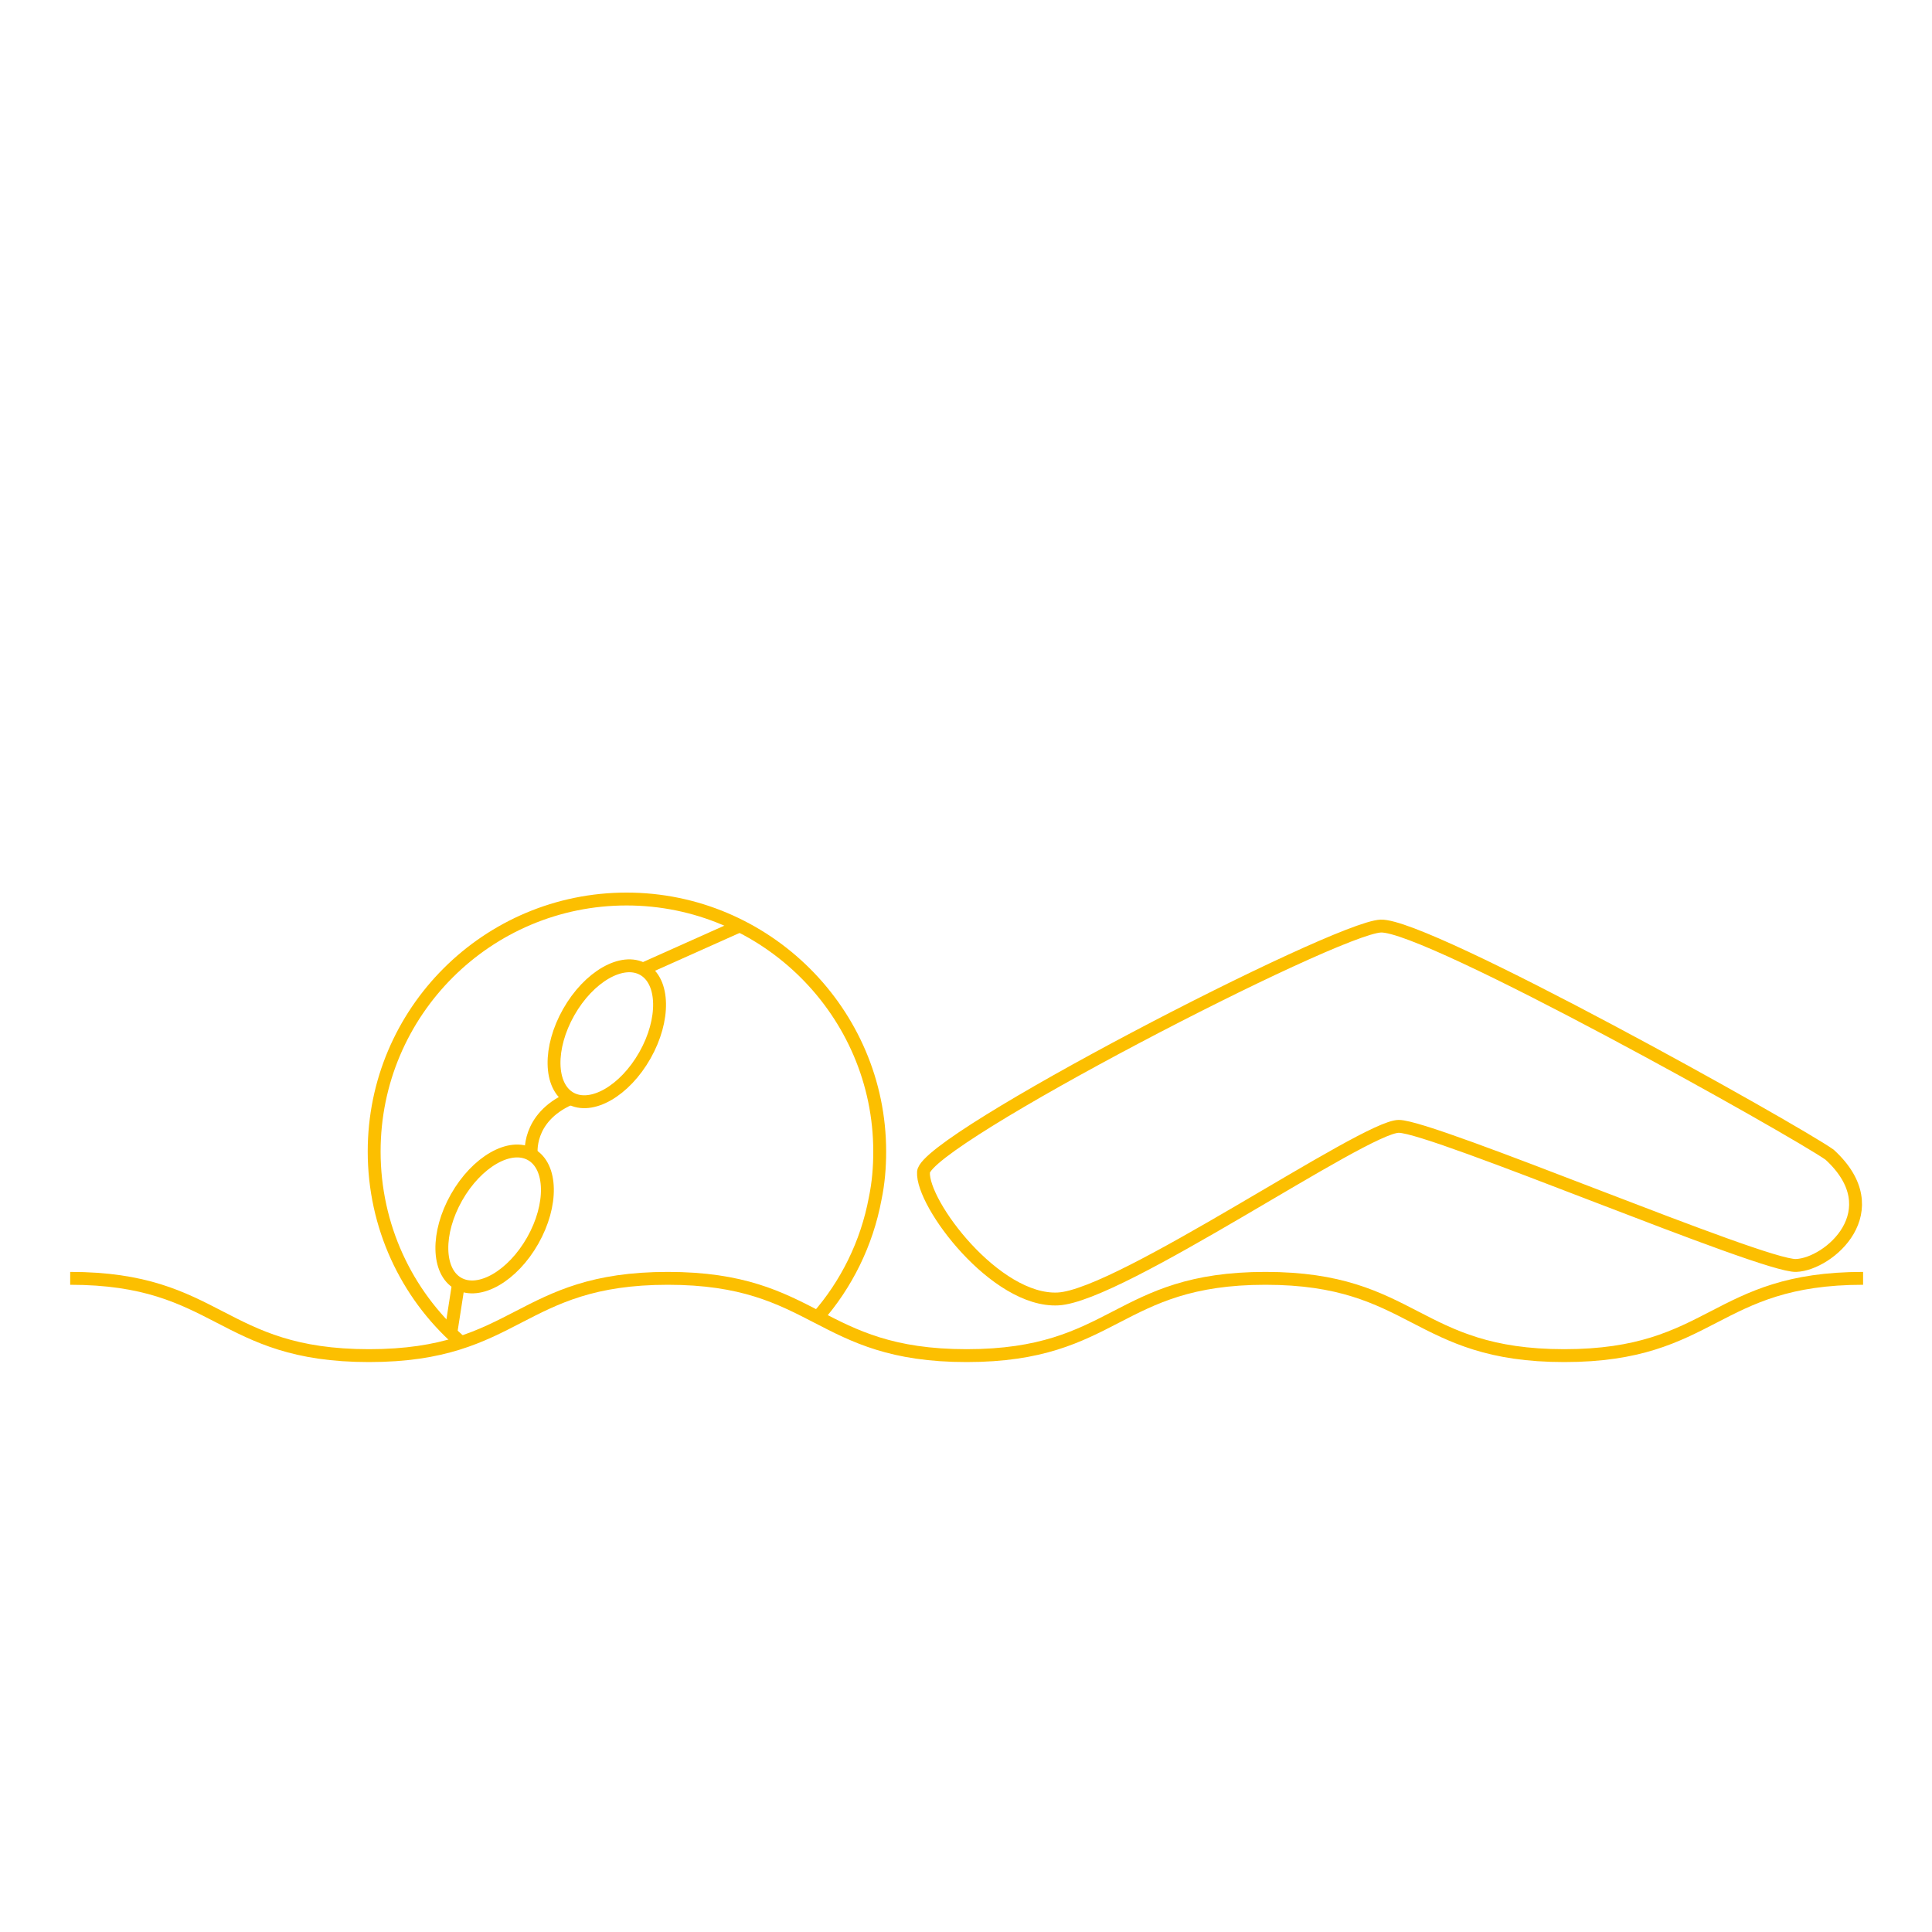
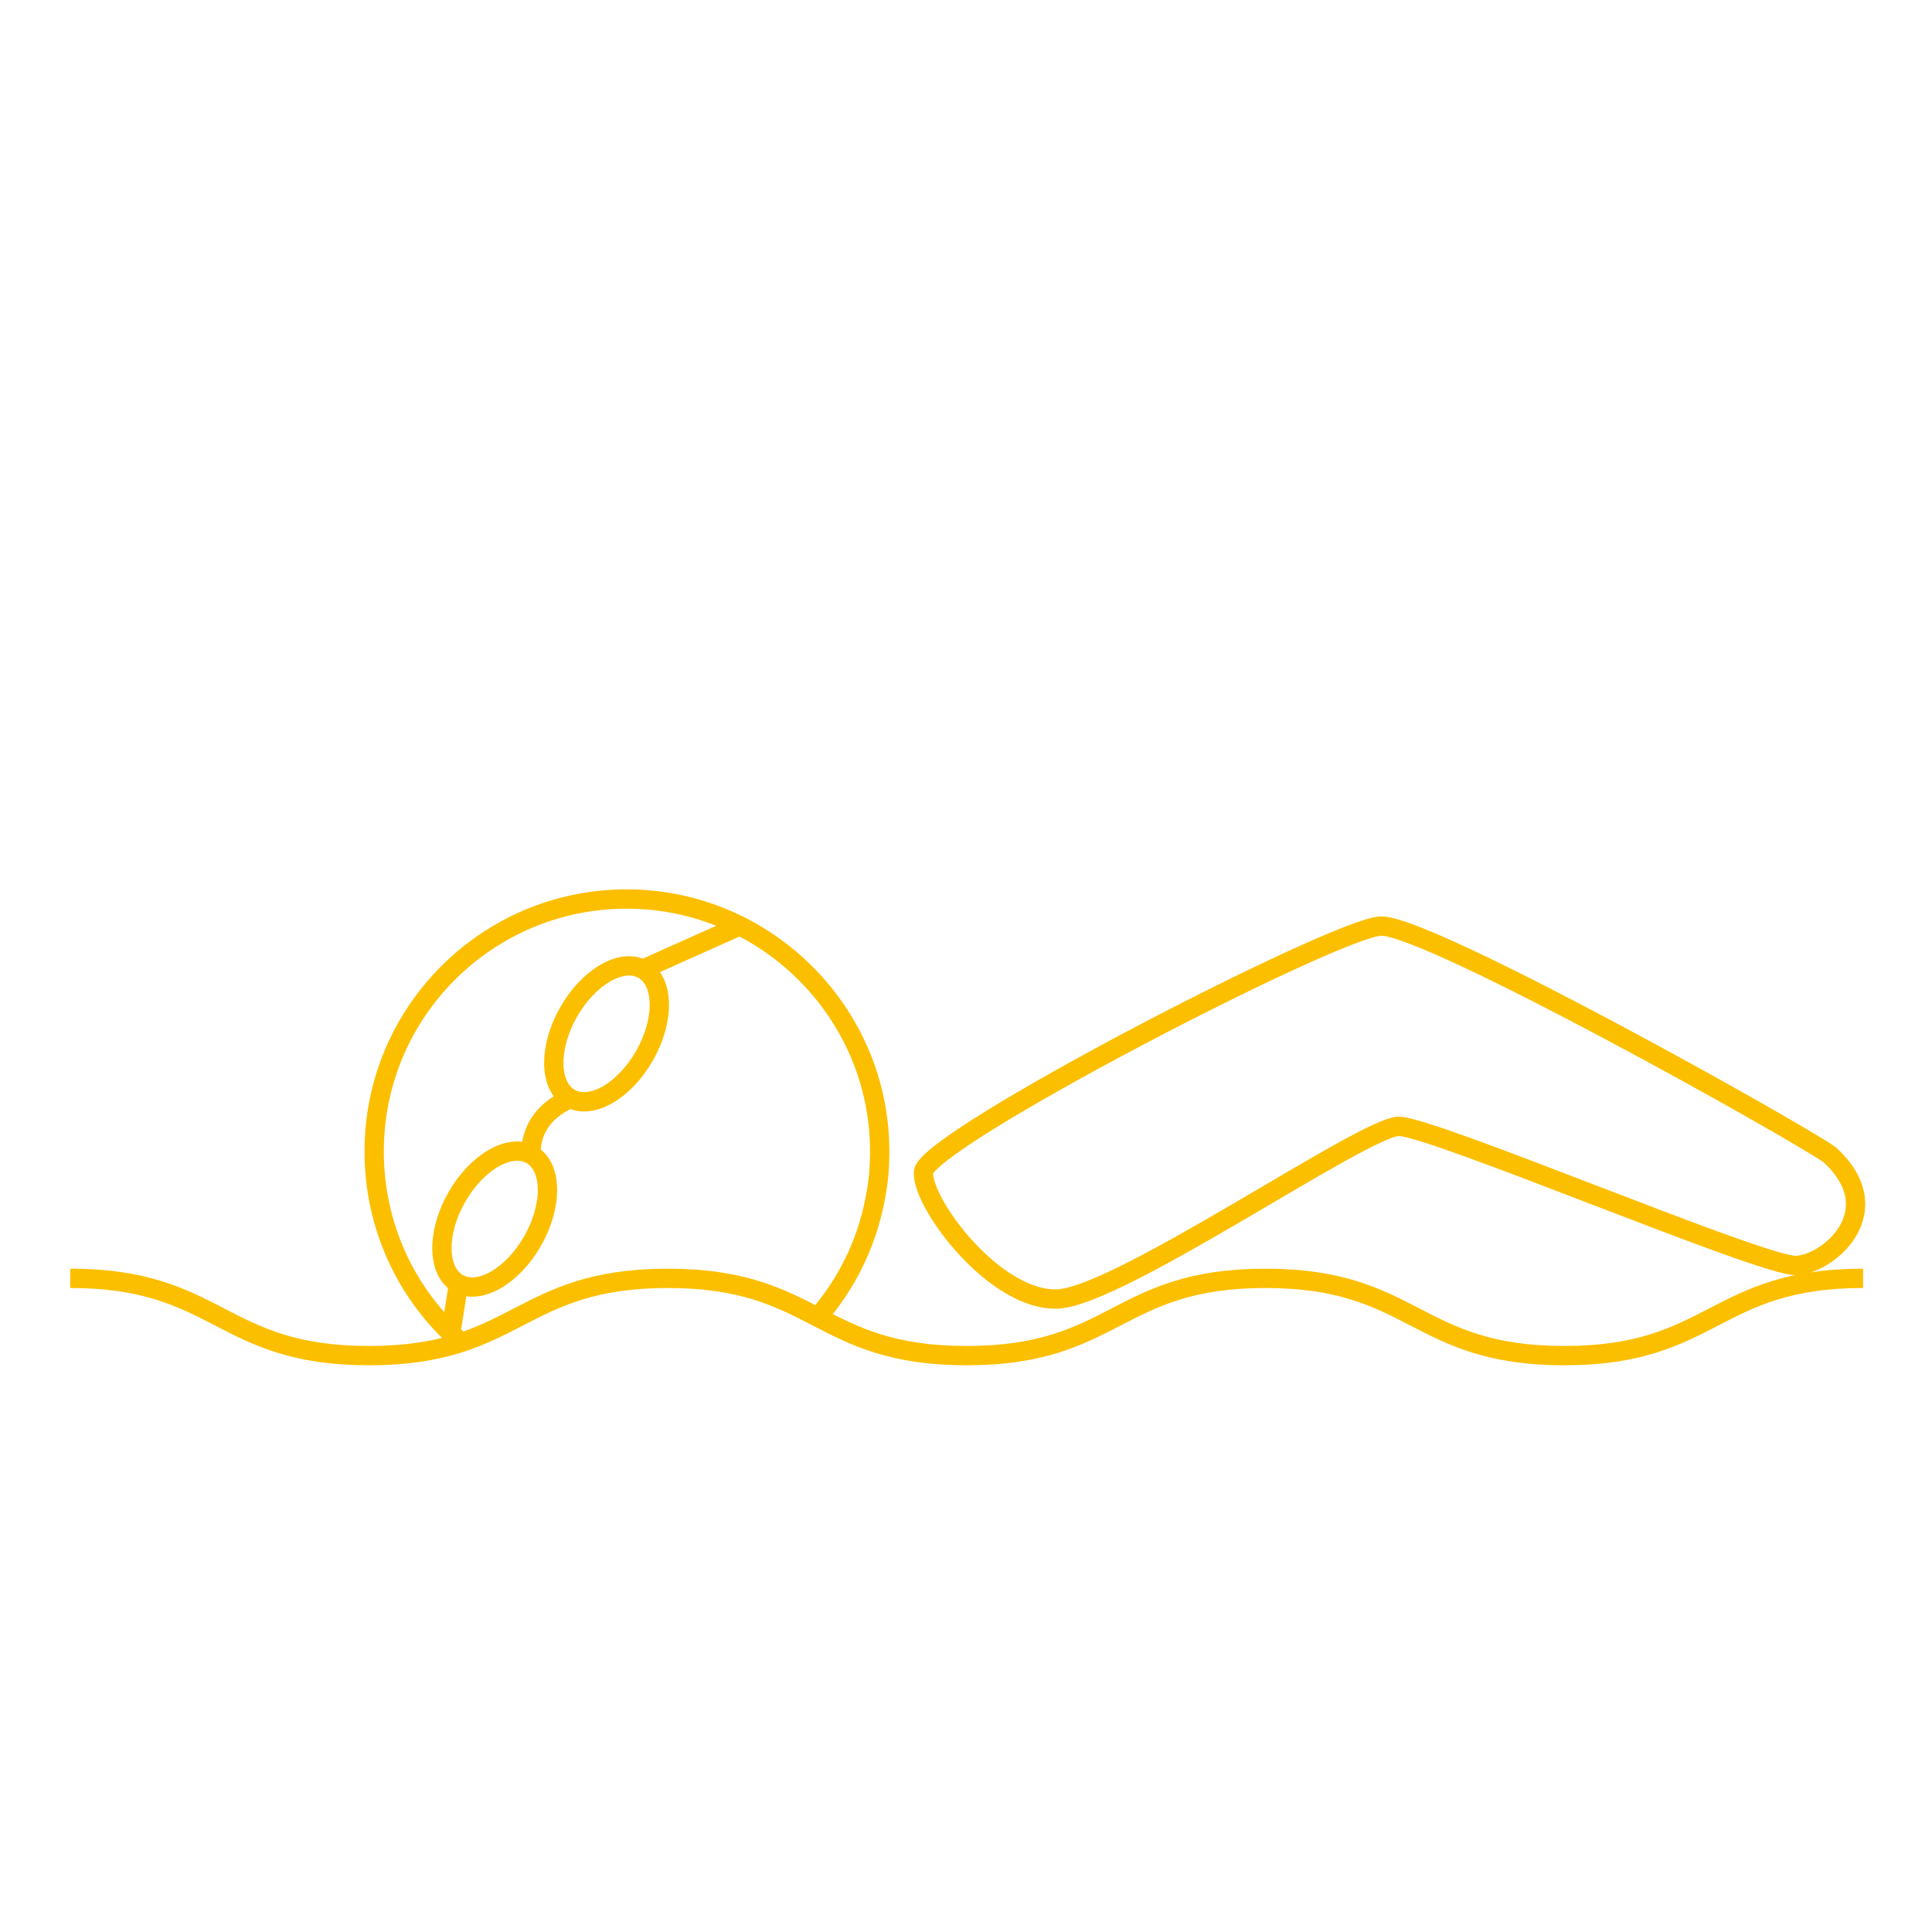
- <svg xmlns="http://www.w3.org/2000/svg" version="1.1" id="Layer_1" x="0px" y="0px" viewBox="0 0 300 300" style="enable-background:new 0 0 300 300;" xml:space="preserve">
+ <svg xmlns="http://www.w3.org/2000/svg" version="1.1" id="Layer_1" x="0px" y="0px" viewBox="100 -100 300 300" style="enable-background:new 100 -100 300 300;" xml:space="preserve">
  <style type="text/css">
- 	.st0{fill:none;stroke:#FCBF00;stroke-width:2;stroke-miterlimit:10;}
+ 	.st0{fill:none;stroke:#FCBF00;stroke-width:3;stroke-miterlimit:10;}
</style>
  <g id="XMLID_1_">
-     <path id="XMLID_19_" class="st0" d="M10.9,198.5c23.2,0,23.2,12,46.4,12c23.2,0,23.2-12,46.4-12c23.2,0,23.2,12,46.4,12   c23.2,0,23.2-12,46.4-12c23.2,0,23.2,12,46.4,12s23.2-12,46.4-12" />
+     <path id="XMLID_19_" class="st0" d="M110.9,98.5c23.2,0,23.2,12,46.4,12s23.2-12,46.4-12s23.2,12,46.4,12s23.2-12,46.4-12   s23.2,12,46.4,12s23.2-12,46.4-12" />
  </g>
-   <path id="XMLID_17_" class="st0" d="M71.2,208.1" />
-   <path id="XMLID_16_" class="st0" d="M71.2,208.1c-8.1-7.2-13.1-17.7-13.1-29.3c0-21.7,17.6-39.2,39.2-39.2s39.3,17.6,39.3,39.2  c0,2.5-0.2,4.9-0.7,7.3c-1.3,7-4.5,13.4-9,18.5" />
-   <path id="XMLID_3_" class="st0" d="M143.4,182c0.3-5,63.9-37.9,71-38.2c7.2-0.3,64.5,31.8,69.7,35.5c9.5,8.7-0.1,17-5.2,17.2  c-5.2,0.2-56.4-21.6-61.7-21.6c-5.3,0-43.2,26.3-52.9,26.8S143.1,186.9,143.4,182z" />
-   <ellipse id="XMLID_7_" transform="matrix(0.87 0.493 -0.493 0.87 91.3956 -25.5526)" class="st0" cx="94.2" cy="160.5" rx="6.8" ry="11.5" />
-   <ellipse id="XMLID_12_" transform="matrix(0.87 0.493 -0.493 0.87 103.3143 -13.2738)" class="st0" cx="76.8" cy="189.3" rx="6.8" ry="11.5" />
-   <line id="XMLID_13_" class="st0" x1="99.8" y1="150.5" x2="115" y2="143.7" />
-   <path id="XMLID_14_" class="st0" d="M82.5,179.3c0,0-0.8-5.7,6-8.7" />
-   <line id="XMLID_15_" class="st0" x1="71.2" y1="199.3" x2="70" y2="207" />
+   <path id="XMLID_17_" class="st0" d="M171.2,108.1" />
+   <path id="XMLID_16_" class="st0" d="M171.2,108.1c-8.1-7.2-13.1-17.7-13.1-29.3c0-21.7,17.6-39.2,39.2-39.2s39.3,17.6,39.3,39.2  c0,2.5-0.2,4.9-0.7,7.3c-1.3,7-4.5,13.4-9,18.5" />
+   <path id="XMLID_3_" class="st0" d="M243.4,82c0.3-5,63.9-37.9,71-38.2c7.2-0.3,64.5,31.8,69.7,35.5c9.5,8.7-0.1,17-5.2,17.2  c-5.2,0.2-56.4-21.6-61.7-21.6c-5.3,0-43.2,26.3-52.9,26.8S243.1,86.9,243.4,82z" />
+   <ellipse id="XMLID_7_" transform="matrix(0.493 -0.87 0.87 0.493 45.8123 199.6628)" class="st0" cx="194.2" cy="60.5" rx="11.5" ry="6.8" />
+   <ellipse id="XMLID_12_" transform="matrix(0.493 -0.87 0.87 0.493 11.9629 199.0883)" class="st0" cx="176.8" cy="89.3" rx="11.5" ry="6.8" />
+   <line id="XMLID_13_" class="st0" x1="199.8" y1="50.5" x2="215" y2="43.7" />
+   <path id="XMLID_14_" class="st0" d="M182.5,79.3c0,0-0.8-5.7,6-8.7" />
+   <line id="XMLID_15_" class="st0" x1="171.2" y1="99.3" x2="170" y2="107" />
</svg>
